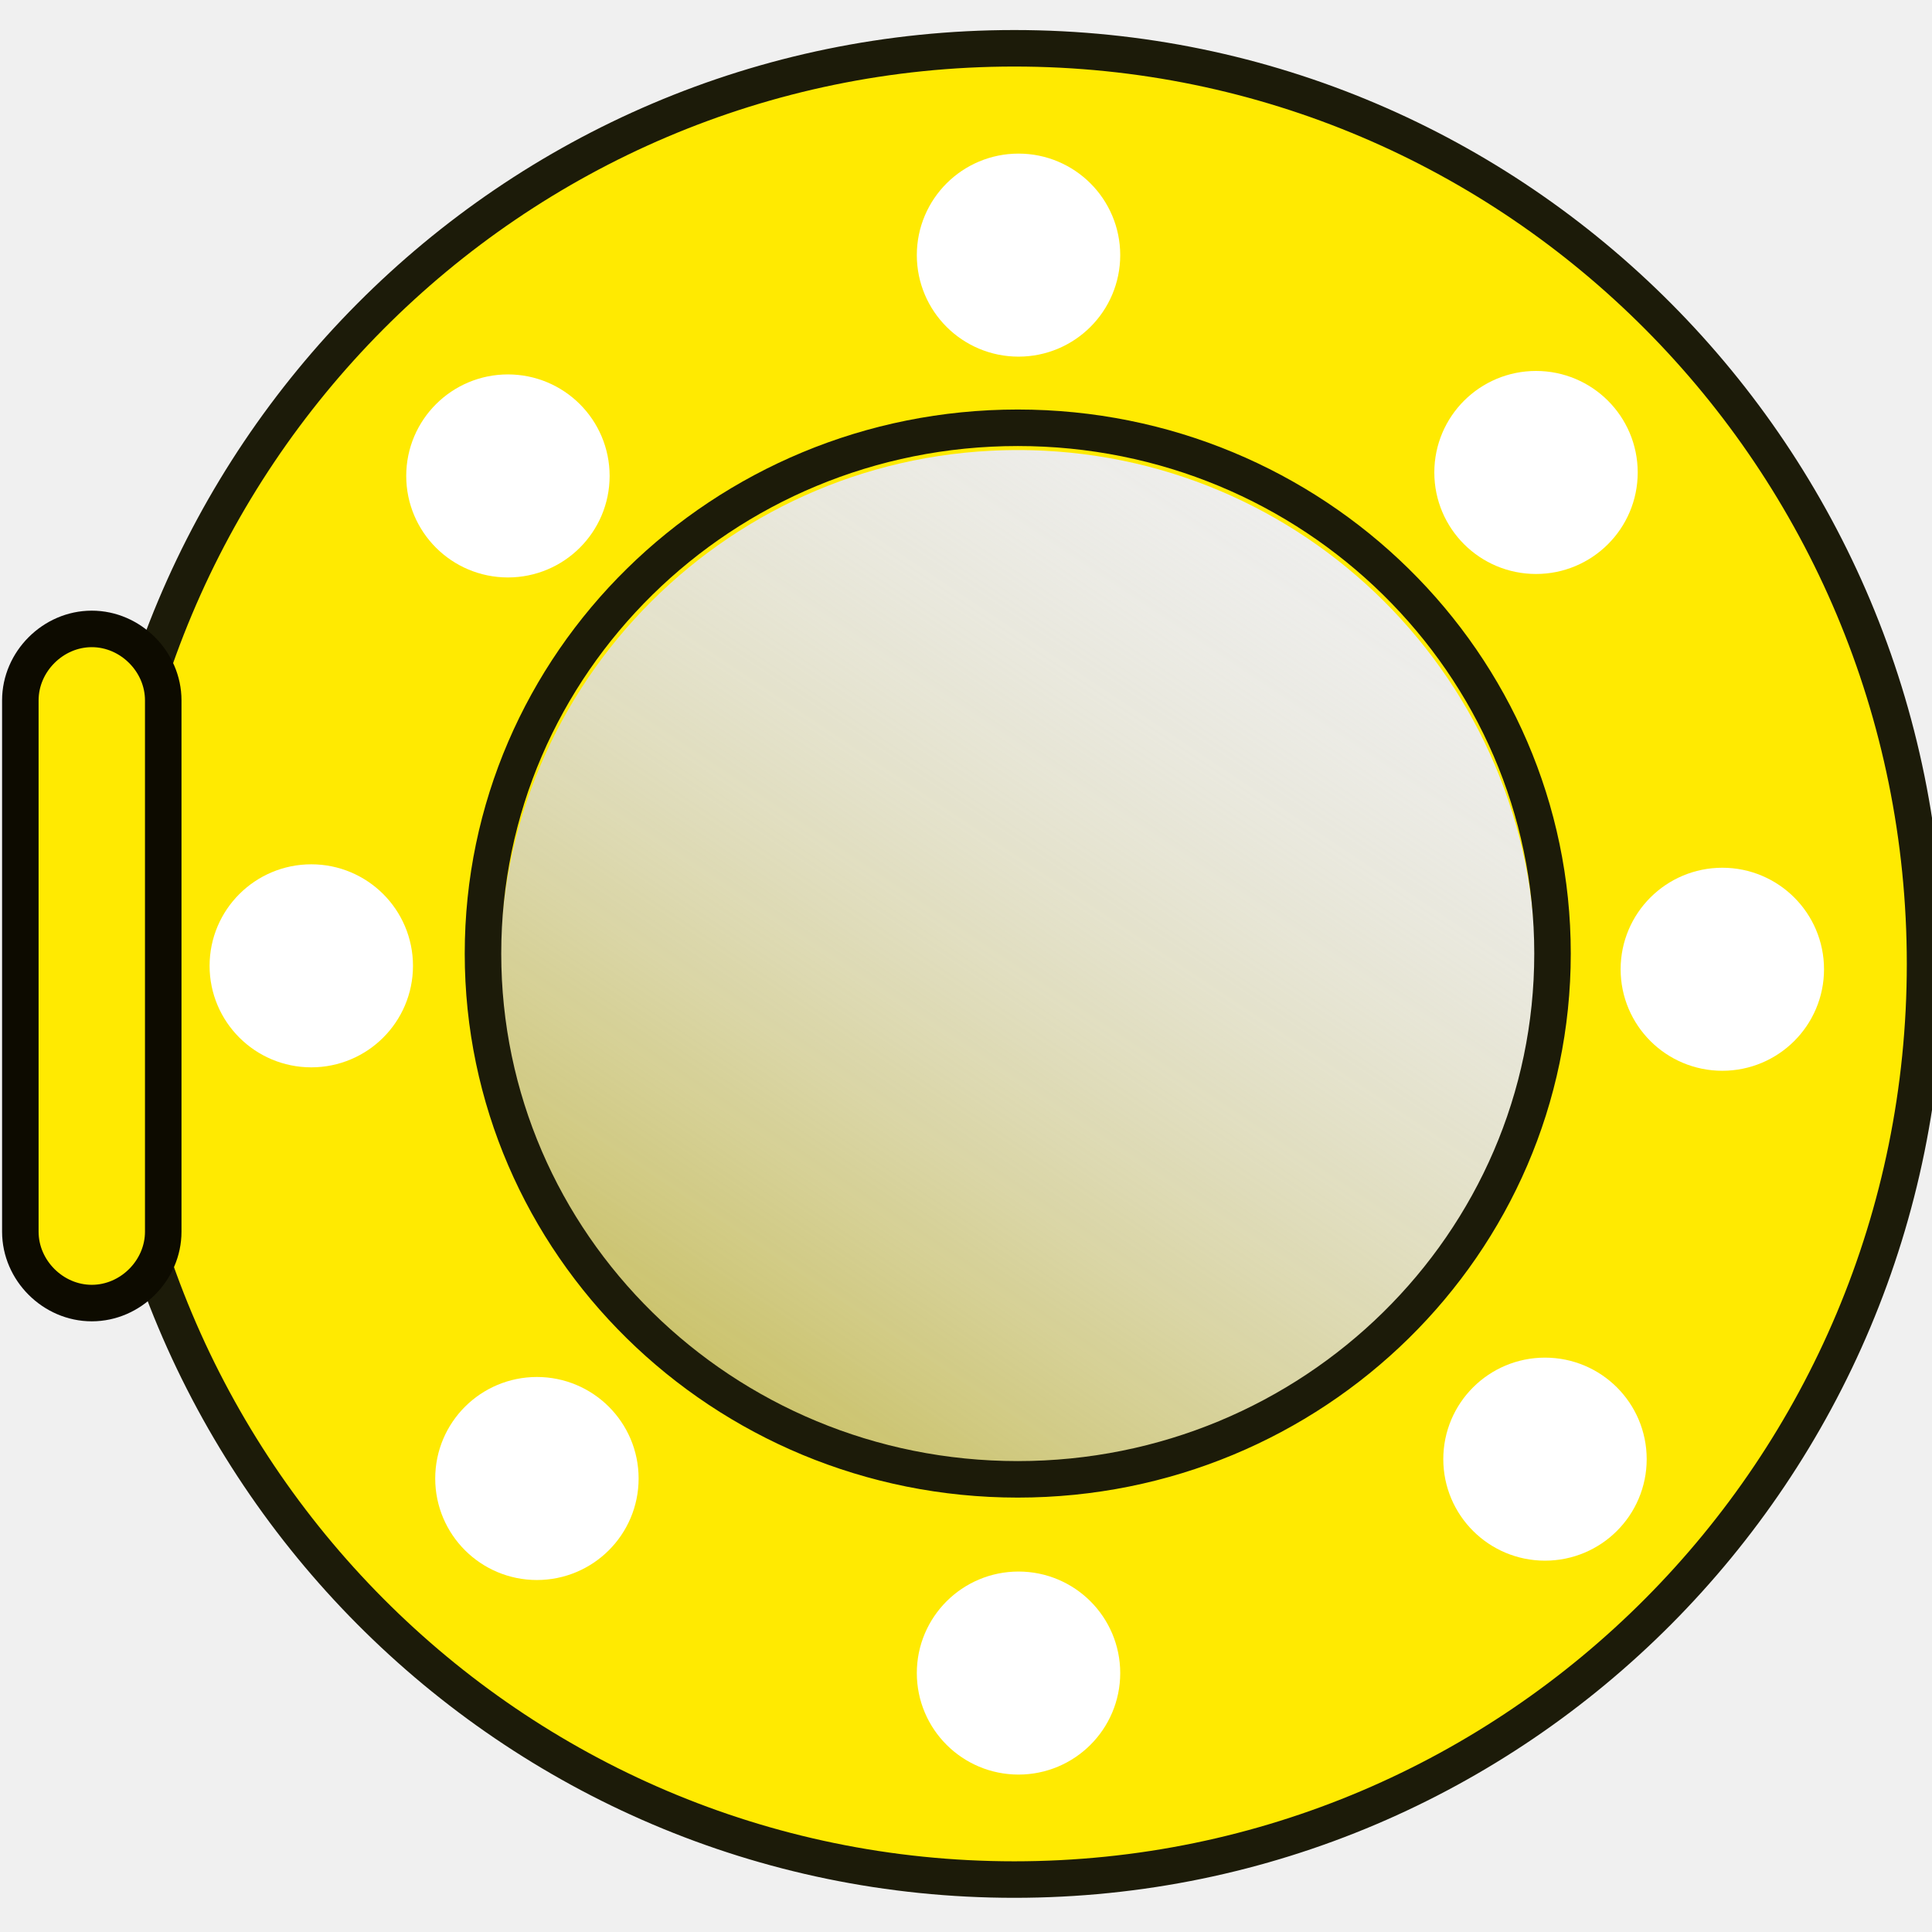
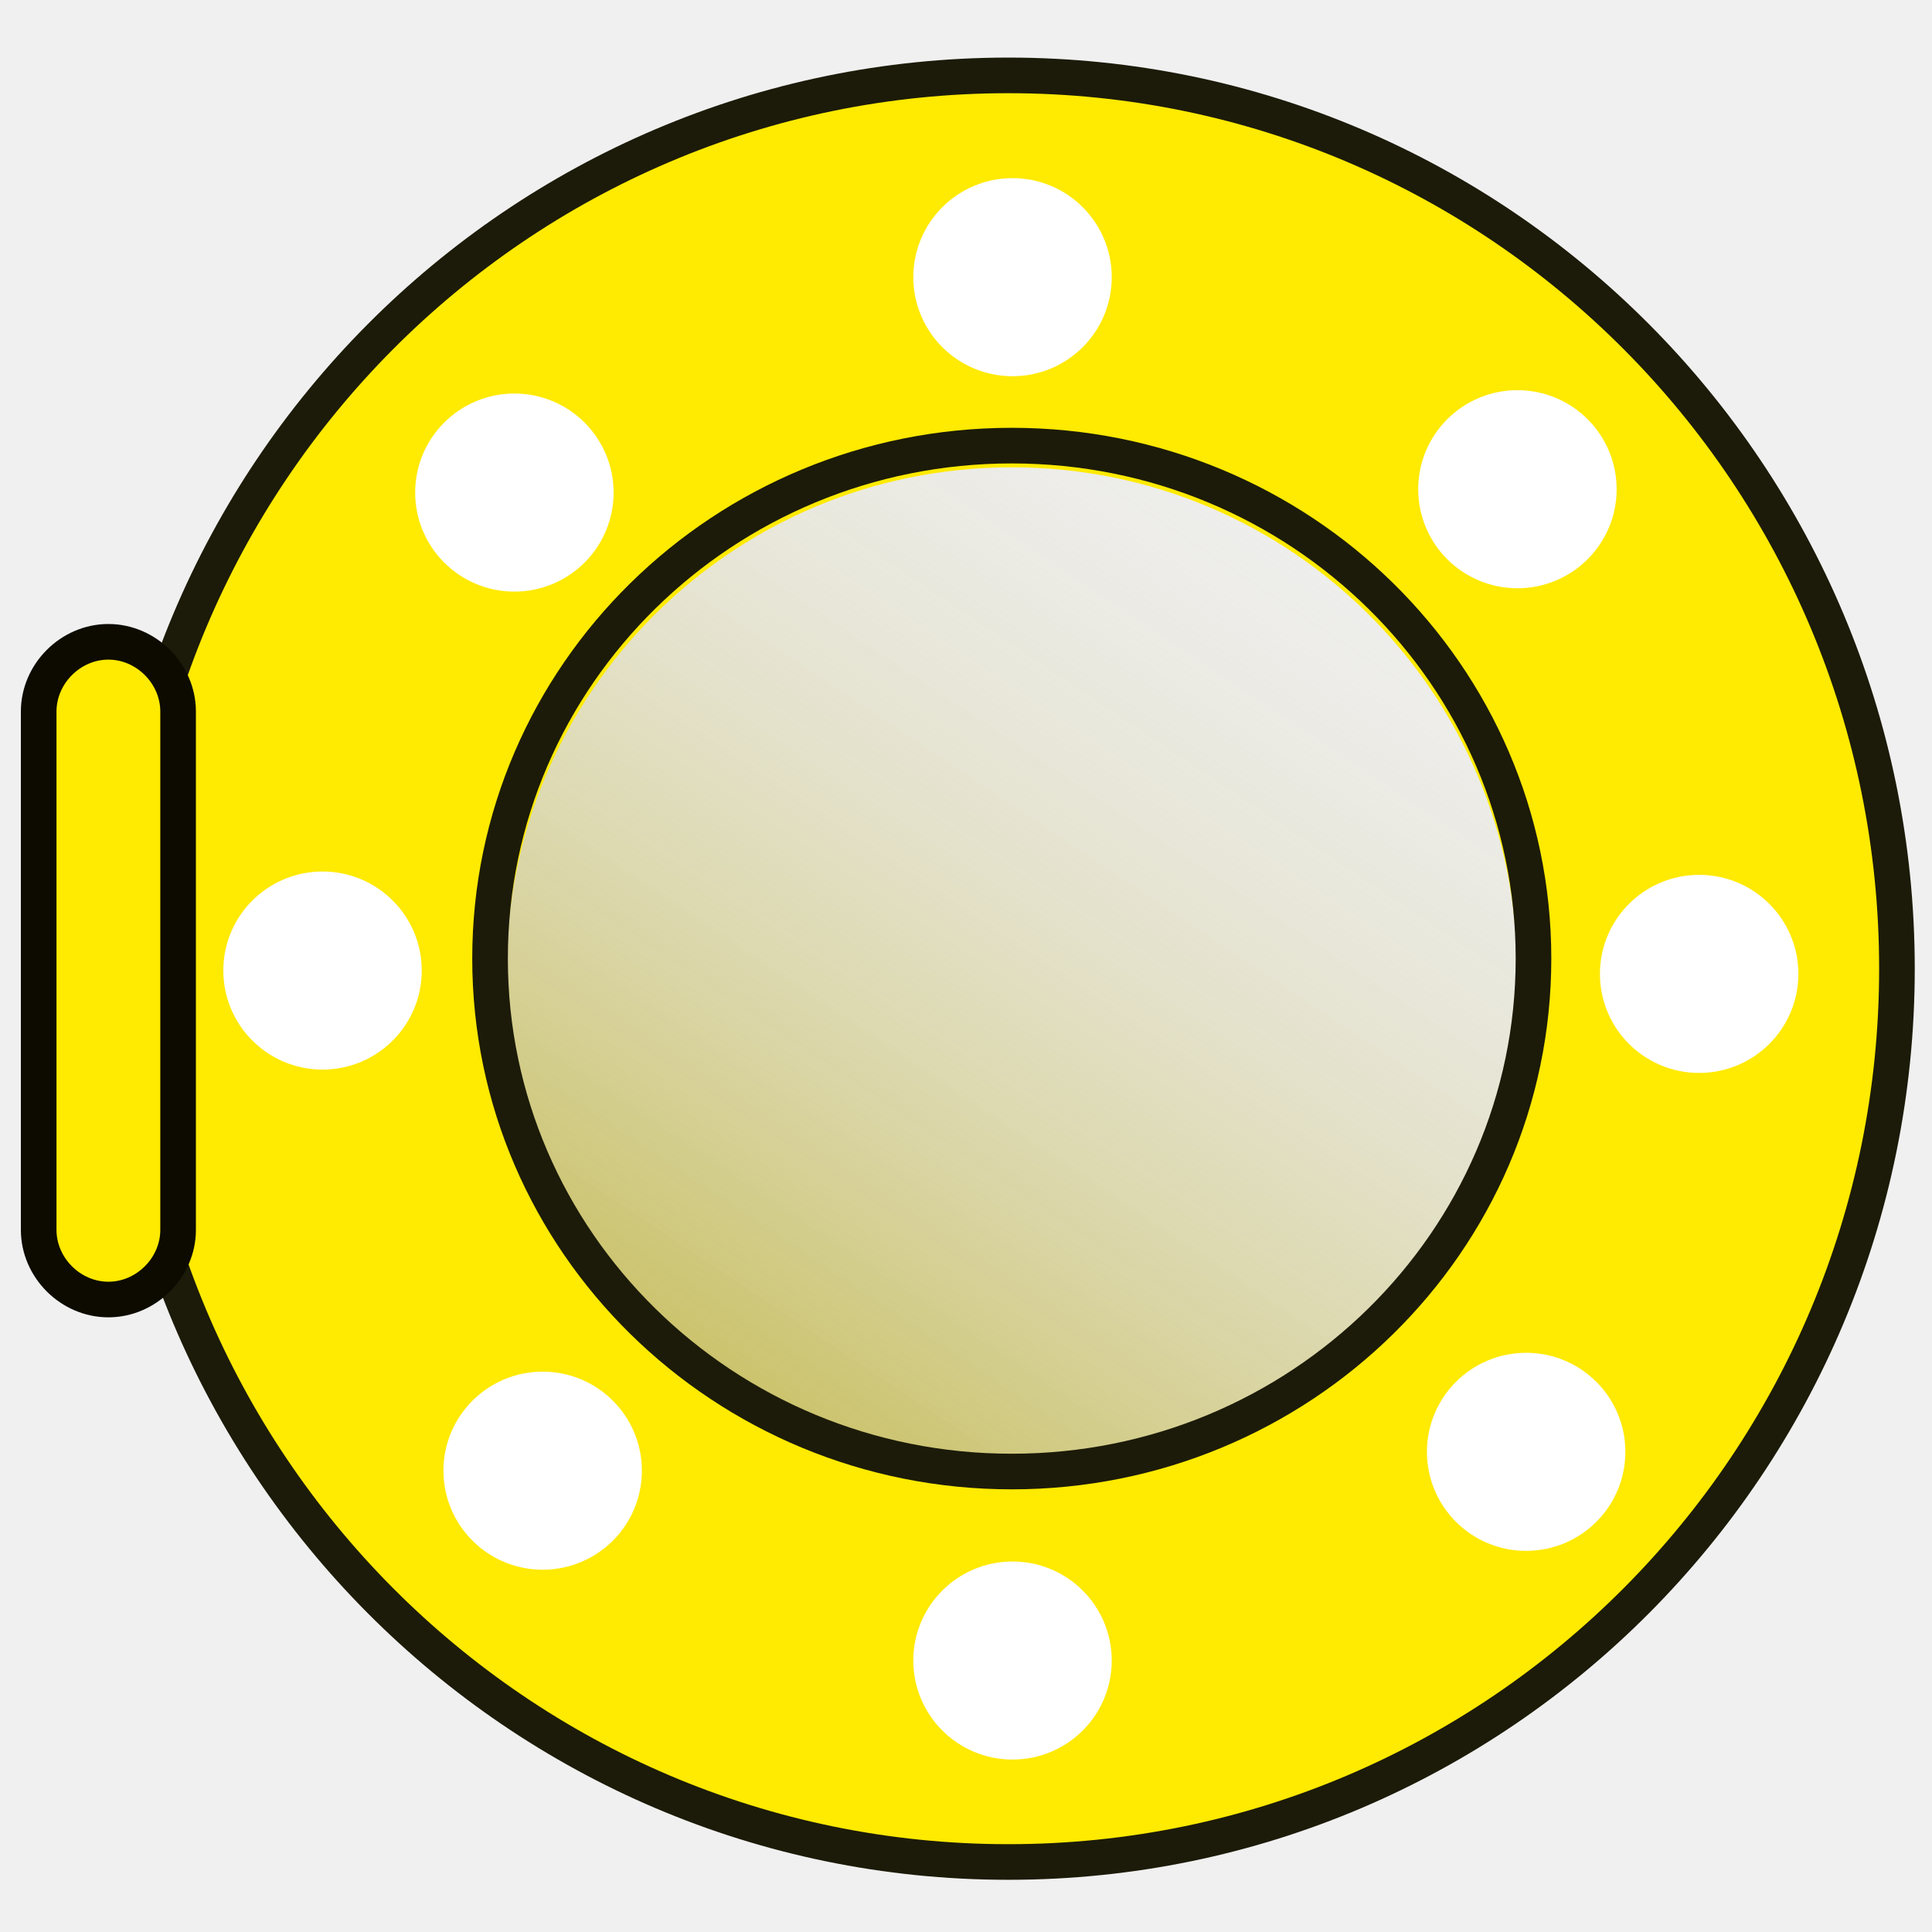
- <svg xmlns="http://www.w3.org/2000/svg" xmlns:xlink="http://www.w3.org/1999/xlink" width="200" height="200" viewBox="0 0 52.917 52.917" version="1.1" id="svg8">
+ <svg xmlns="http://www.w3.org/2000/svg" xmlns:xlink="http://www.w3.org/1999/xlink" width="205" height="205" viewBox="0 0 54.24 54.24" version="1.1" id="svg8">
  <defs id="defs2">
    <linearGradient id="linearGradient899">
      <stop id="stop895" offset="0" style="stop-color:#c0b540;stop-opacity:1" />
      <stop id="stop897" offset="1" style="stop-color:#e5e5e5;stop-opacity:0;" />
    </linearGradient>
    <linearGradient id="linearGradient980">
      <stop style="stop-color:#5a5a5a;stop-opacity:1" offset="0" id="stop976" />
      <stop style="stop-color:#e5e5e5;stop-opacity:0;" offset="1" id="stop978" />
    </linearGradient>
    <linearGradient xlink:href="#linearGradient980" id="linearGradient982" x1="15.875" y1="286.417" x2="37.042" y2="254.667" gradientUnits="userSpaceOnUse" gradientTransform="translate(1.417406,-0.189005)" />
-     <linearGradient xlink:href="#linearGradient899" id="linearGradient845" gradientUnits="userSpaceOnUse" gradientTransform="translate(1.417406,-1.275e-5)" x1="15.875" y1="286.417" x2="37.042" y2="254.667" />
+     <linearGradient xlink:href="#linearGradient899" id="linearGradient845" gradientUnits="userSpaceOnUse" gradientTransform="translate(1.946573,-0.5291794)" x1="15.875" y1="286.417" x2="37.042" y2="254.667" />
  </defs>
-   <g id="layer1" transform="translate(0,-244.0833)">
-     <ellipse style="fill:url(#linearGradient845);fill-opacity:1;stroke:#ffea01;stroke-width:10.583;stroke-miterlimit:4;stroke-dasharray:none;stroke-opacity:1" id="path817-0" cx="27.876" cy="270.542" rx="19.474" ry="19.423" />
-     <ellipse style="fill:#ffffff;fill-opacity:1;stroke:#ffffff;stroke-width:2.305;stroke-miterlimit:4;stroke-dasharray:none;stroke-opacity:1" id="path817-0-7" cx="27.897" cy="251.071" rx="1.633" ry="1.628" />
-     <ellipse style="fill:#ffffff;fill-opacity:1;stroke:#ffffff;stroke-width:2.305;stroke-miterlimit:4;stroke-dasharray:none;stroke-opacity:1" id="path817-0-7-2" cx="27.897" cy="289.908" rx="1.633" ry="1.628" />
-     <ellipse style="fill:#ffffff;fill-opacity:1;stroke:#ffffff;stroke-width:2.305;stroke-miterlimit:4;stroke-dasharray:none;stroke-opacity:1" id="path817-0-7-1" cx="8.526" cy="270.537" rx="1.633" ry="1.628" />
-     <ellipse style="fill:#ffffff;fill-opacity:1;stroke:#ffffff;stroke-width:2.305;stroke-miterlimit:4;stroke-dasharray:none;stroke-opacity:1" id="path817-0-7-3" cx="47.174" cy="270.631" rx="1.633" ry="1.628" />
-     <ellipse style="fill:#ffffff;fill-opacity:1;stroke:#ffffff;stroke-width:2.305;stroke-miterlimit:4;stroke-dasharray:none;stroke-opacity:1" id="path817-0-7-21" cx="13.912" cy="257.119" rx="1.633" ry="1.628" />
-     <ellipse style="fill:#ffffff;fill-opacity:1;stroke:#ffffff;stroke-width:2.305;stroke-miterlimit:4;stroke-dasharray:none;stroke-opacity:1" id="path817-0-7-5" cx="42.071" cy="257.024" rx="1.633" ry="1.628" />
-     <ellipse style="fill:#ffffff;fill-opacity:1;stroke:#ffffff;stroke-width:2.305;stroke-miterlimit:4;stroke-dasharray:none;stroke-opacity:1" id="path817-0-7-9" cx="42.317" cy="284.049" rx="1.633" ry="1.628" />
-     <ellipse style="fill:#ffffff;fill-opacity:1;stroke:#ffffff;stroke-width:2.305;stroke-miterlimit:4;stroke-dasharray:none;stroke-opacity:1" id="path817-0-7-91" cx="14.706" cy="284.579" rx="1.633" ry="1.628" />
-     <ellipse style="fill:none;fill-opacity:1;stroke:#1c1b09;stroke-width:1;stroke-linecap:round;stroke-miterlimit:4;stroke-dasharray:none;stroke-opacity:1" id="path1048" cx="27.781" cy="270.485" rx="24.946" ry="25.079" />
-     <path style="color:#000000;font-style:normal;font-variant:normal;font-weight:normal;font-stretch:normal;font-size:medium;line-height:normal;font-family:sans-serif;font-variant-ligatures:normal;font-variant-position:normal;font-variant-caps:normal;font-variant-numeric:normal;font-variant-alternates:normal;font-feature-settings:normal;text-indent:0;text-align:start;text-decoration:none;text-decoration-line:none;text-decoration-style:solid;text-decoration-color:#000000;letter-spacing:normal;word-spacing:normal;text-transform:none;writing-mode:lr-tb;direction:ltr;text-orientation:mixed;dominant-baseline:auto;baseline-shift:baseline;text-anchor:start;white-space:normal;shape-padding:0;clip-rule:nonzero;display:inline;overflow:visible;visibility:visible;opacity:1;isolation:auto;mix-blend-mode:normal;color-interpolation:sRGB;color-interpolation-filters:linearRGB;solid-color:#000000;solid-opacity:1;vector-effect:none;fill:#ffea01;fill-opacity:1;fill-rule:nonzero;stroke:#0d0b00;stroke-width:1;stroke-linecap:round;stroke-linejoin:miter;stroke-miterlimit:4;stroke-dasharray:none;stroke-dashoffset:0;stroke-opacity:1;color-rendering:auto;image-rendering:auto;shape-rendering:auto;text-rendering:auto;enable-background:accumulate" d="m 2.514,261.309 c -1.061,0 -1.957,0.896 -1.957,1.957 v 14.553 c 0,1.061 0.896,1.955 1.957,1.955 1.061,0 1.957,-0.894 1.957,-1.955 v -14.553 c 0,-1.061 -0.896,-1.957 -1.957,-1.957 z" id="rect856" />
-     <ellipse style="fill:none;fill-opacity:1;stroke:#1c1b09;stroke-width:1;stroke-linecap:round;stroke-miterlimit:4;stroke-dasharray:none;stroke-opacity:1" id="path1048-1" ry="14.401" rx="14.647" cy="270.201" cx="27.876" />
+   <g id="layer1" transform="translate(0,-242.7604)">
+     <ellipse style="fill:url(#linearGradient845);fill-opacity:1;stroke:#ffea01;stroke-width:10.583;stroke-miterlimit:4;stroke-dasharray:none;stroke-opacity:1" id="path817-0" cx="28.405" cy="270.012" rx="19.474" ry="19.423" />
+     <ellipse style="fill:#ffffff;fill-opacity:1;stroke:#ffffff;stroke-width:2.305;stroke-miterlimit:4;stroke-dasharray:none;stroke-opacity:1" id="path817-0-7" cx="28.426" cy="250.542" rx="1.633" ry="1.628" />
+     <ellipse style="fill:#ffffff;fill-opacity:1;stroke:#ffffff;stroke-width:2.305;stroke-miterlimit:4;stroke-dasharray:none;stroke-opacity:1" id="path817-0-7-2" cx="28.426" cy="289.379" rx="1.633" ry="1.628" />
+     <ellipse style="fill:#ffffff;fill-opacity:1;stroke:#ffffff;stroke-width:2.305;stroke-miterlimit:4;stroke-dasharray:none;stroke-opacity:1" id="path817-0-7-1" cx="9.055" cy="270.008" rx="1.633" ry="1.628" />
+     <ellipse style="fill:#ffffff;fill-opacity:1;stroke:#ffffff;stroke-width:2.305;stroke-miterlimit:4;stroke-dasharray:none;stroke-opacity:1" id="path817-0-7-3" cx="47.703" cy="270.102" rx="1.633" ry="1.628" />
+     <ellipse style="fill:#ffffff;fill-opacity:1;stroke:#ffffff;stroke-width:2.305;stroke-miterlimit:4;stroke-dasharray:none;stroke-opacity:1" id="path817-0-7-21" cx="14.441" cy="256.589" rx="1.633" ry="1.628" />
+     <ellipse style="fill:#ffffff;fill-opacity:1;stroke:#ffffff;stroke-width:2.305;stroke-miterlimit:4;stroke-dasharray:none;stroke-opacity:1" id="path817-0-7-5" cx="42.601" cy="256.495" rx="1.633" ry="1.628" />
+     <ellipse style="fill:#ffffff;fill-opacity:1;stroke:#ffffff;stroke-width:2.305;stroke-miterlimit:4;stroke-dasharray:none;stroke-opacity:1" id="path817-0-7-9" cx="42.846" cy="283.52" rx="1.633" ry="1.628" />
+     <ellipse style="fill:#ffffff;fill-opacity:1;stroke:#ffffff;stroke-width:2.305;stroke-miterlimit:4;stroke-dasharray:none;stroke-opacity:1" id="path817-0-7-91" cx="15.235" cy="284.049" rx="1.633" ry="1.628" />
+     <ellipse style="fill:none;fill-opacity:1;stroke:#1c1b09;stroke-width:1;stroke-linecap:round;stroke-miterlimit:4;stroke-dasharray:none;stroke-opacity:1" id="path1048" cx="28.31" cy="269.956" rx="24.946" ry="25.079" />
+     <path style="color:#000000;font-style:normal;font-variant:normal;font-weight:normal;font-stretch:normal;font-size:medium;line-height:normal;font-family:sans-serif;font-variant-ligatures:normal;font-variant-position:normal;font-variant-caps:normal;font-variant-numeric:normal;font-variant-alternates:normal;font-feature-settings:normal;text-indent:0;text-align:start;text-decoration:none;text-decoration-line:none;text-decoration-style:solid;text-decoration-color:#000000;letter-spacing:normal;word-spacing:normal;text-transform:none;writing-mode:lr-tb;direction:ltr;text-orientation:mixed;dominant-baseline:auto;baseline-shift:baseline;text-anchor:start;white-space:normal;shape-padding:0;clip-rule:nonzero;display:inline;overflow:visible;visibility:visible;opacity:1;isolation:auto;mix-blend-mode:normal;color-interpolation:sRGB;color-interpolation-filters:linearRGB;solid-color:#000000;solid-opacity:1;vector-effect:none;fill:#ffea01;fill-opacity:1;fill-rule:nonzero;stroke:#0d0b00;stroke-width:1;stroke-linecap:round;stroke-linejoin:miter;stroke-miterlimit:4;stroke-dasharray:none;stroke-dashoffset:0;stroke-opacity:1;color-rendering:auto;image-rendering:auto;shape-rendering:auto;text-rendering:auto;enable-background:accumulate" d="m 3.043,260.779 c -1.061,0 -1.957,0.896 -1.957,1.957 v 14.553 c 0,1.061 0.896,1.955 1.957,1.955 1.061,0 1.957,-0.894 1.957,-1.955 v -14.553 c 0,-1.061 -0.896,-1.957 -1.957,-1.957 z" id="rect856" />
+     <ellipse style="fill:none;fill-opacity:1;stroke:#1c1b09;stroke-width:1;stroke-linecap:round;stroke-miterlimit:4;stroke-dasharray:none;stroke-opacity:1" id="path1048-1" ry="14.401" rx="14.647" cy="269.672" cx="28.405" />
  </g>
</svg>
